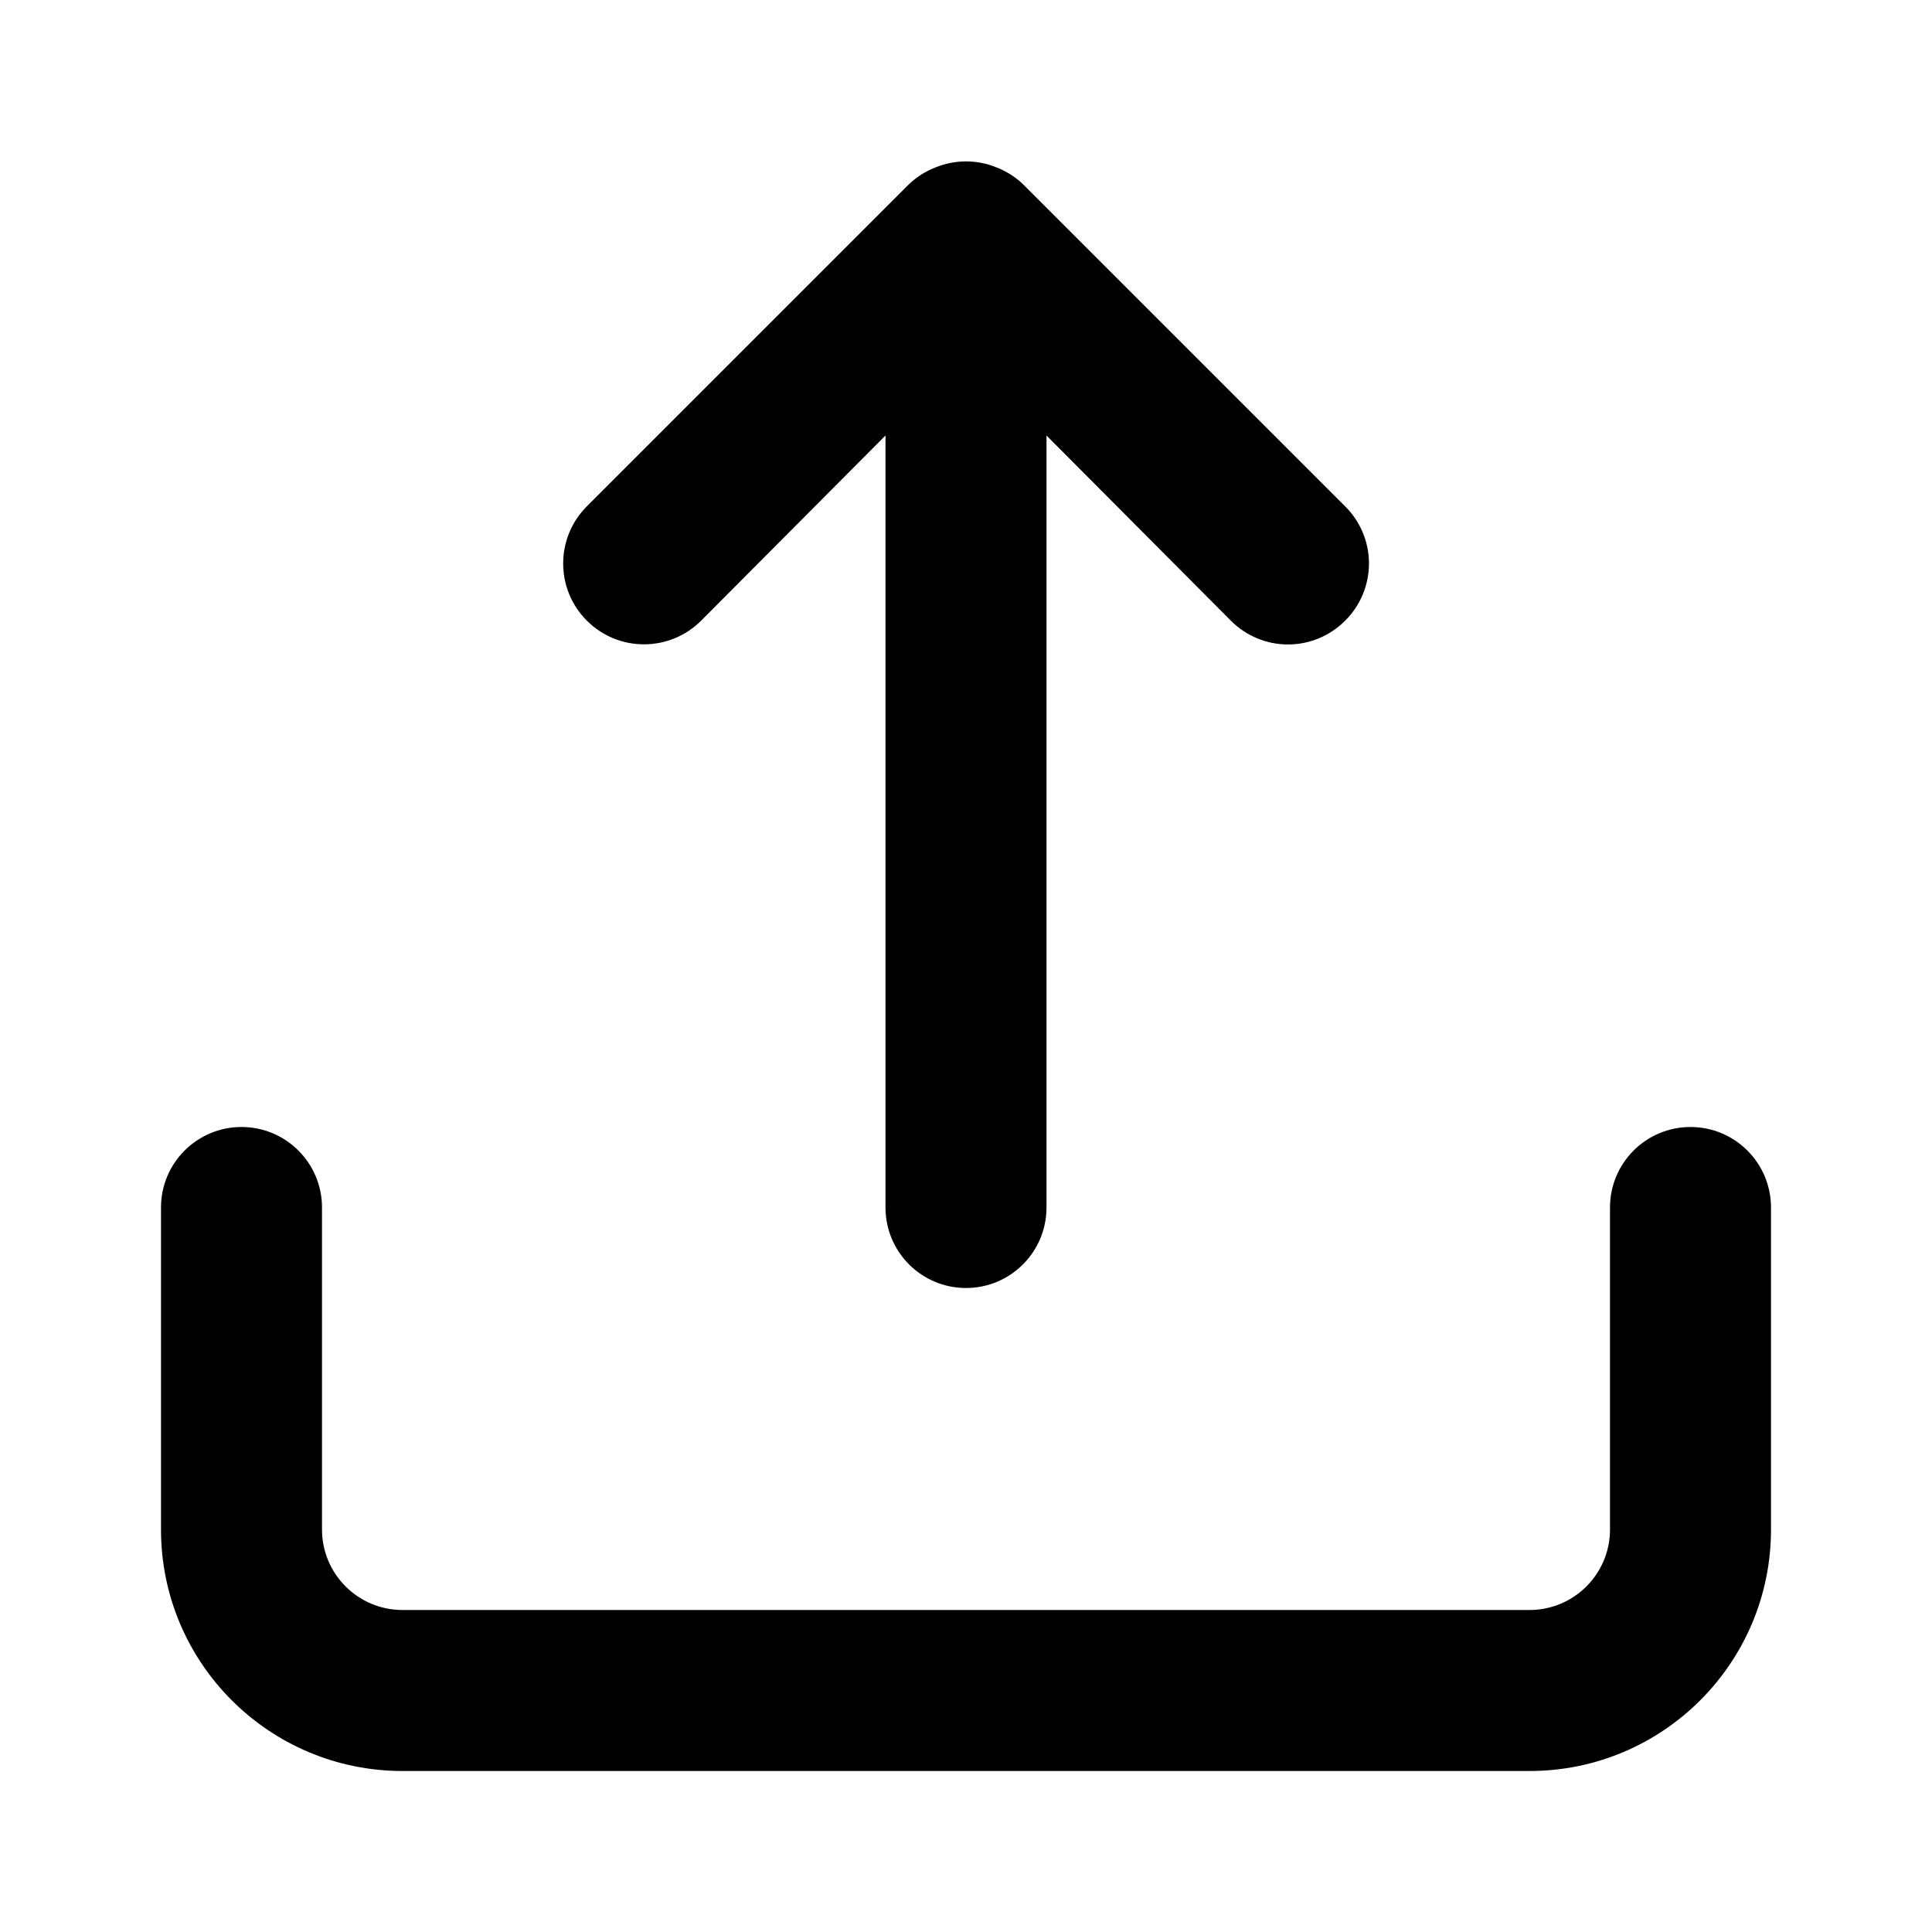
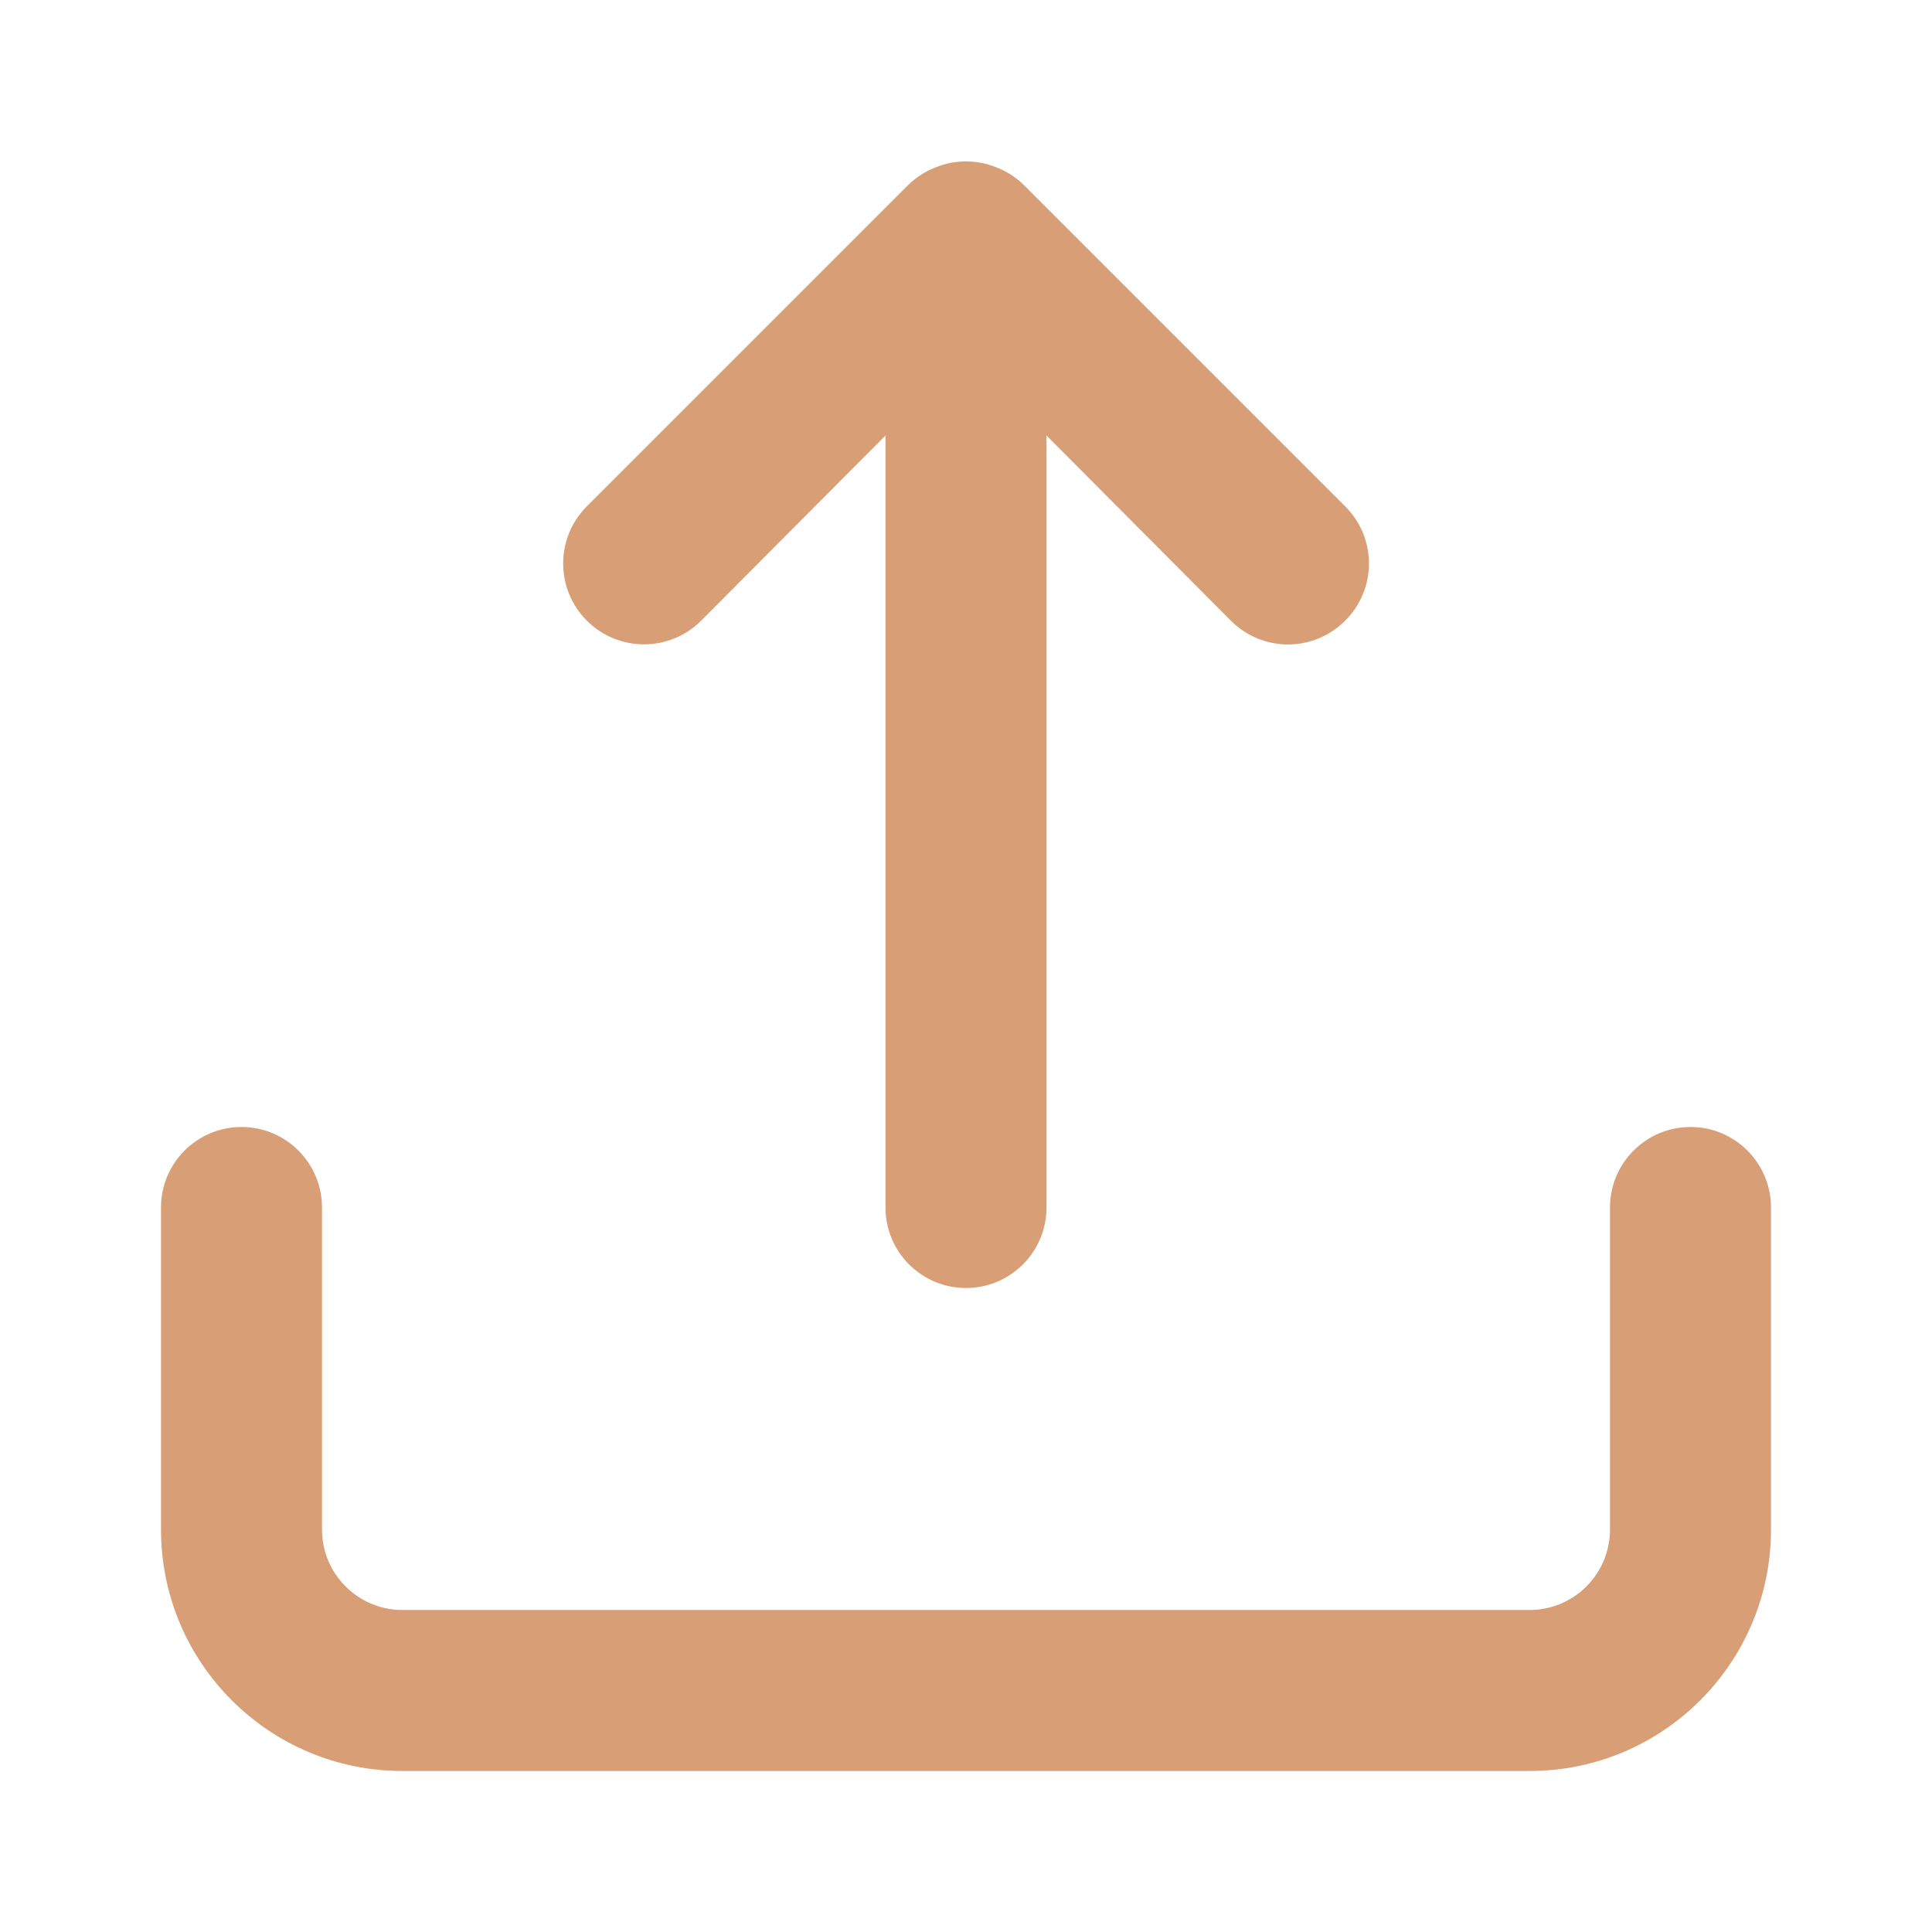
- <svg xmlns="http://www.w3.org/2000/svg" viewBox="0 0 24 24">
+ <svg xmlns="http://www.w3.org/2000/svg" viewBox="0 0 24 24" fill="#d89e76">
  <path d="M8.71,7.71,11,5.41V15a1,1,0,0,0,2,0V5.41l2.29,2.3a1,1,0,0,0,1.42,0,1,1,0,0,0,0-1.42l-4-4a1,1,0,0,0-.33-.21,1,1,0,0,0-.76,0,1,1,0,0,0-.33.21l-4,4A1,1,0,1,0,8.71,7.71ZM21,14a1,1,0,0,0-1,1v4a1,1,0,0,1-1,1H5a1,1,0,0,1-1-1V15a1,1,0,0,0-2,0v4a3,3,0,0,0,3,3H19a3,3,0,0,0,3-3V15A1,1,0,0,0,21,14Z" />
</svg>
